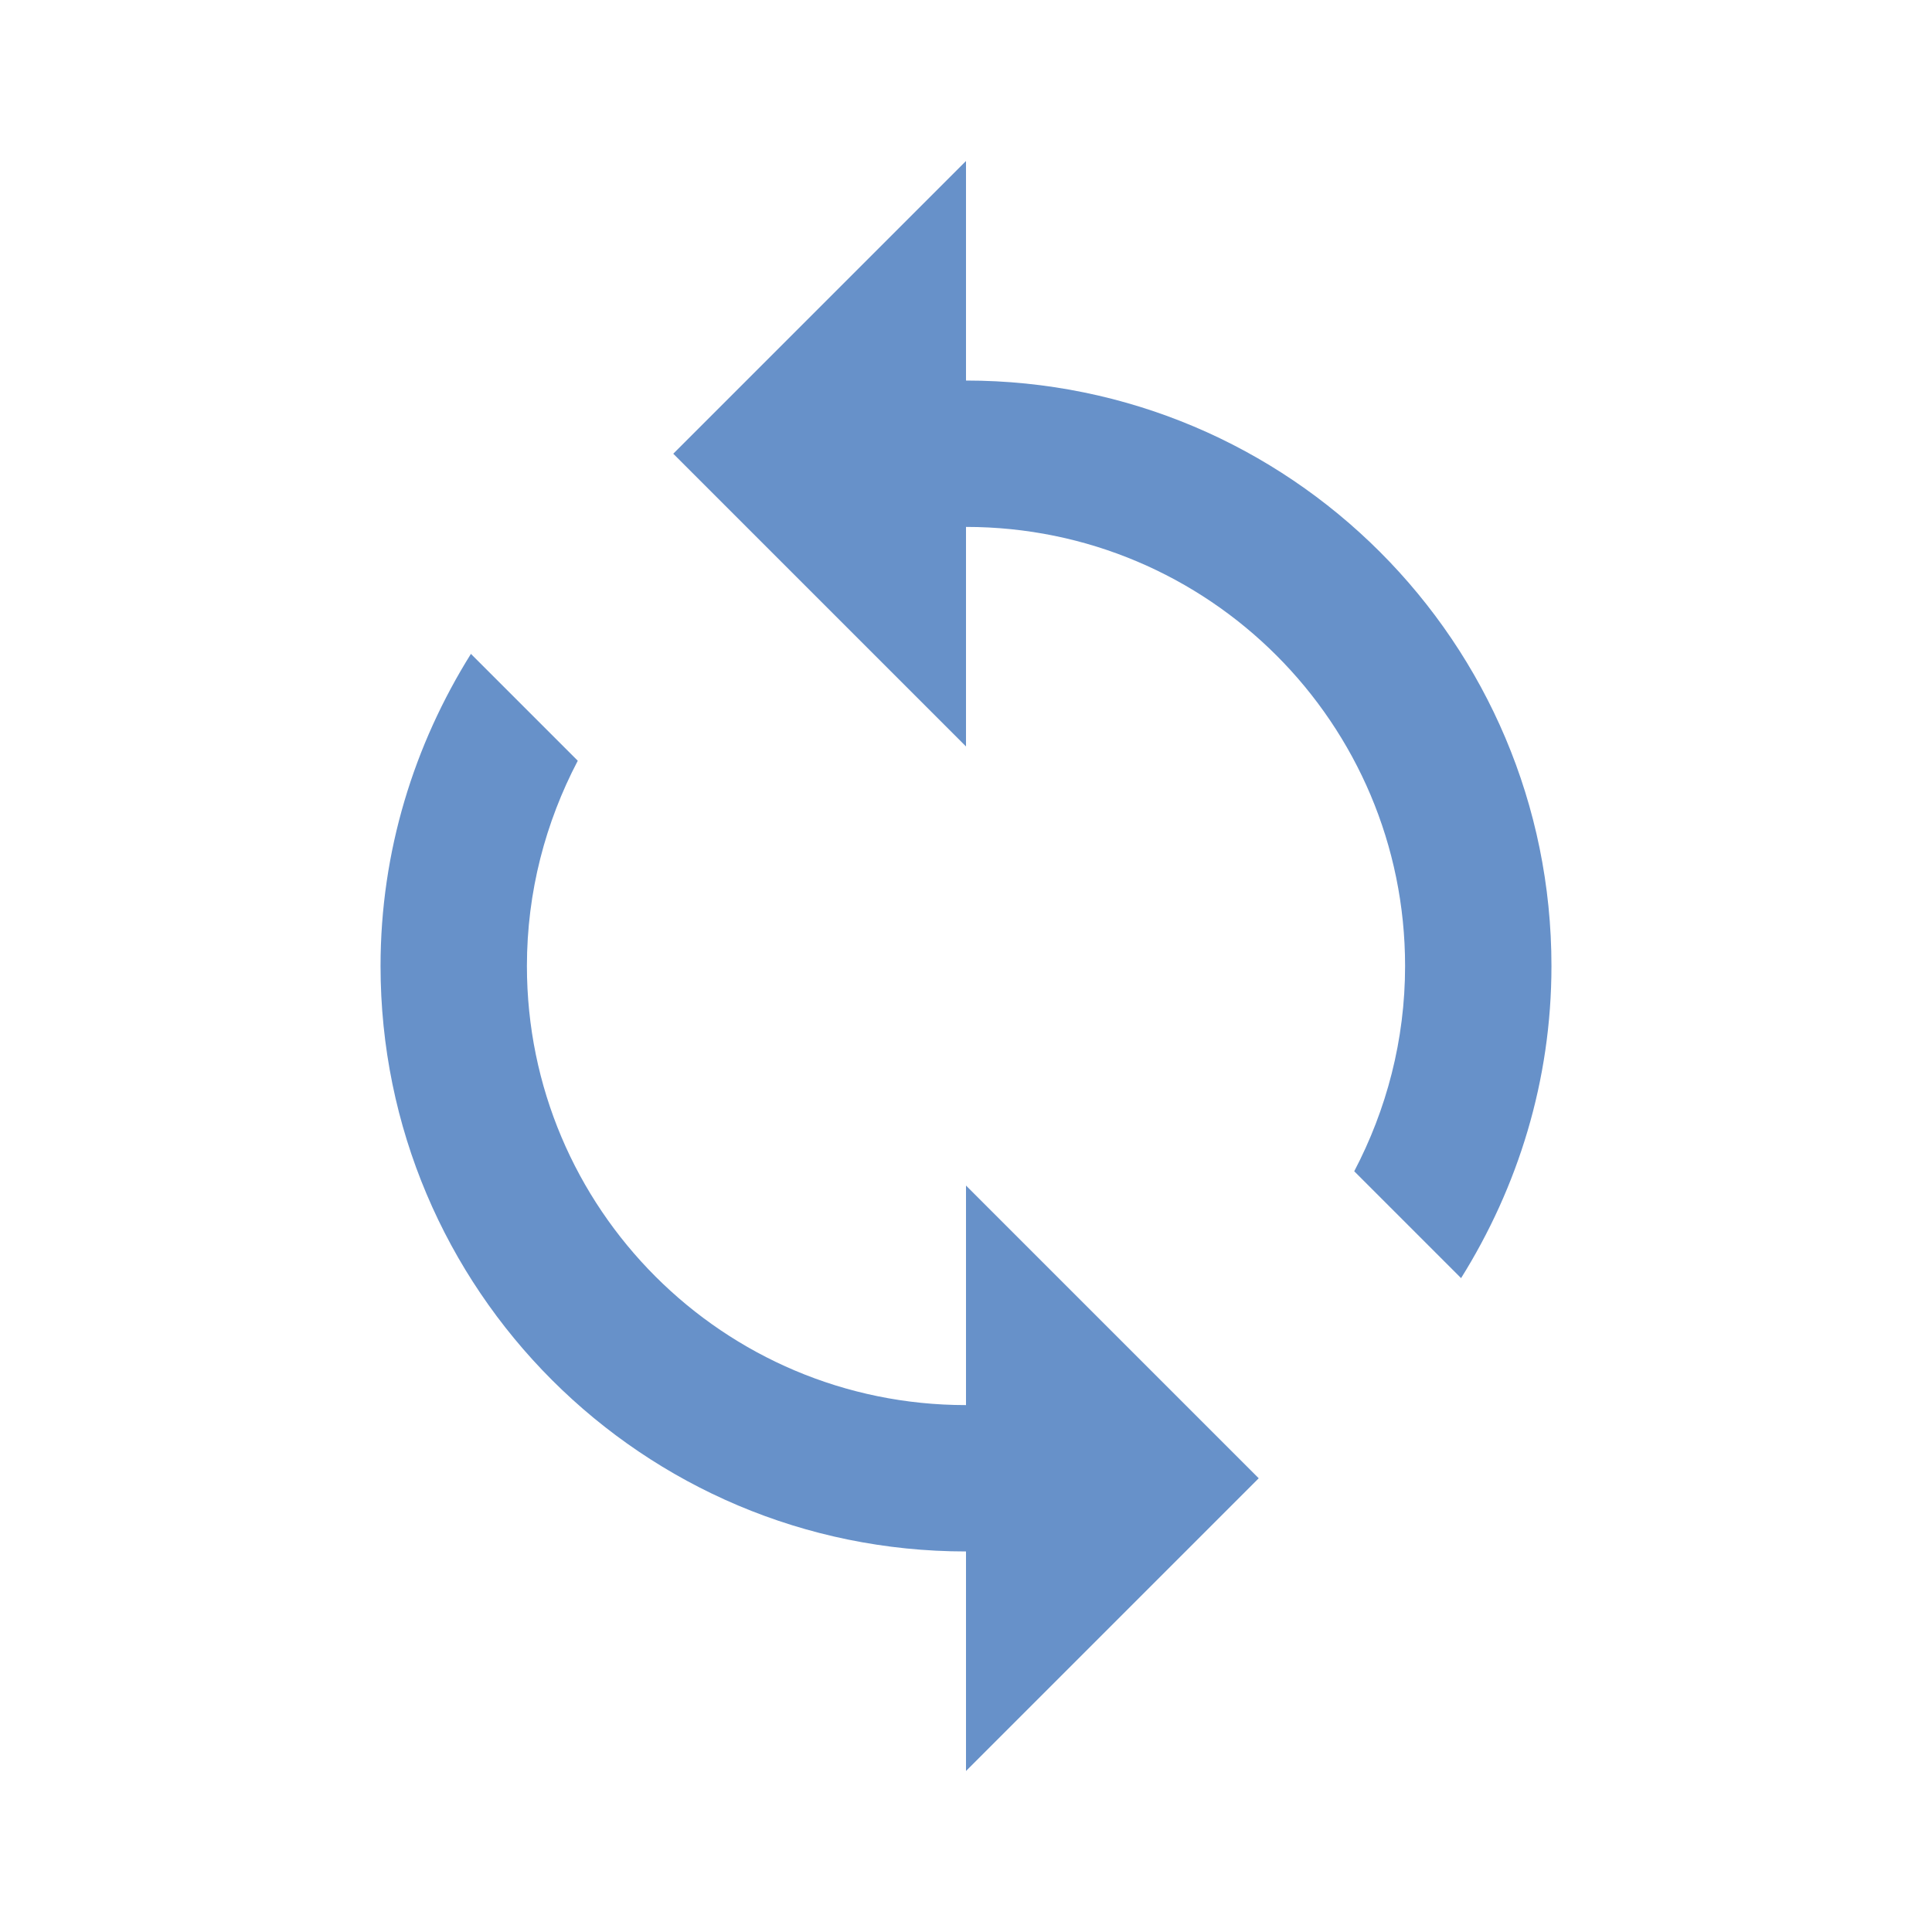
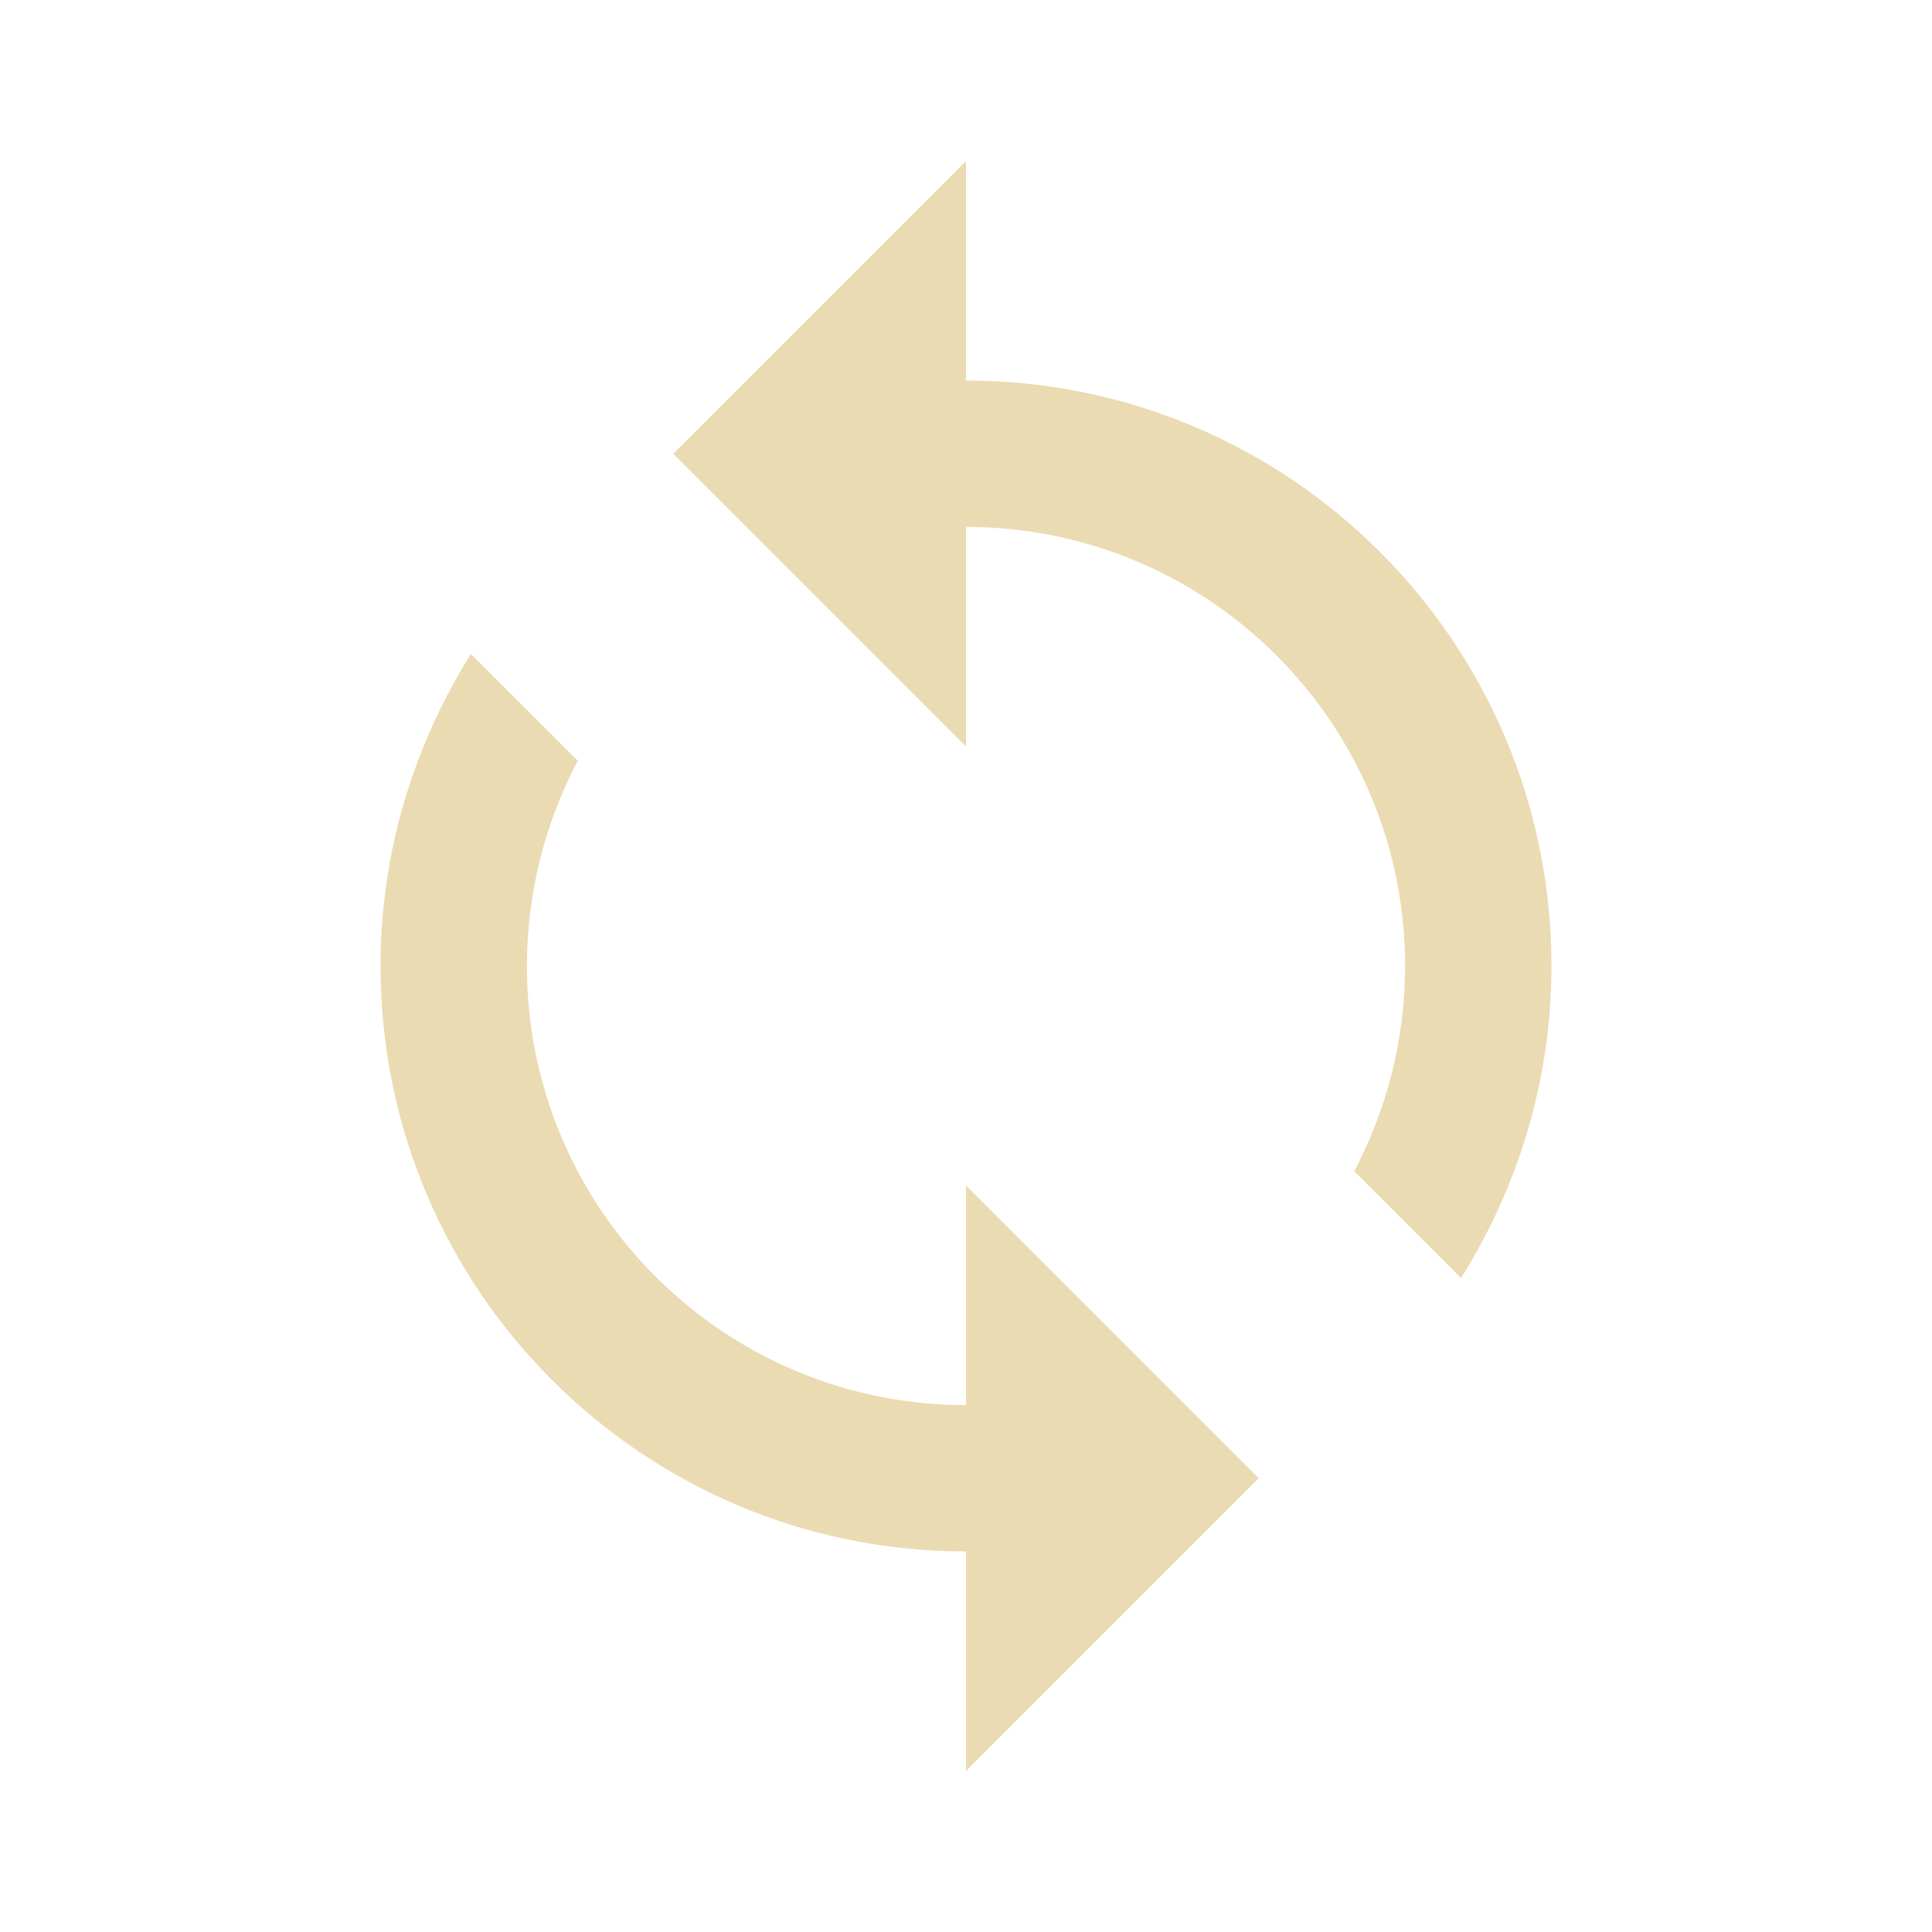
<svg xmlns="http://www.w3.org/2000/svg" width="240" height="240" viewBox="0 0 240 240" version="1.1" id="svg4">
  <defs id="defs8" />
-   <path d="M 120,47.273 V 20 L 83.636,56.364 120,92.727 V 65.455 c 30.136,0 54.545,24.409 54.545,54.545 0,9.227 -2.318,17.864 -6.318,25.5 l 13.273,13.273 C 188.545,147.5 192.727,134.273 192.727,120 192.727,79.818 160.182,47.273 120,47.273 Z m 0,127.273 c -30.136,0 -54.545,-24.409 -54.545,-54.545 0,-9.227 2.318,-17.864 6.318,-25.5 L 58.5,81.227 C 51.455,92.5 47.273,105.727 47.273,120 c 0,40.182 32.545,72.727 72.727,72.727 V 220 L 156.364,183.636 120,147.273 Z" id="path2" style="fill:#6791C9;fill-opacity:1;stroke-width:4.545" />
+   <path d="M 120,47.273 V 20 L 83.636,56.364 120,92.727 V 65.455 c 30.136,0 54.545,24.409 54.545,54.545 0,9.227 -2.318,17.864 -6.318,25.5 l 13.273,13.273 C 188.545,147.5 192.727,134.273 192.727,120 192.727,79.818 160.182,47.273 120,47.273 Z m 0,127.273 c -30.136,0 -54.545,-24.409 -54.545,-54.545 0,-9.227 2.318,-17.864 6.318,-25.5 L 58.5,81.227 C 51.455,92.5 47.273,105.727 47.273,120 c 0,40.182 32.545,72.727 72.727,72.727 V 220 L 156.364,183.636 120,147.273 Z" id="path2" style="fill:#EBDBB2;fill-opacity:1;stroke-width:4.545" />
</svg>
